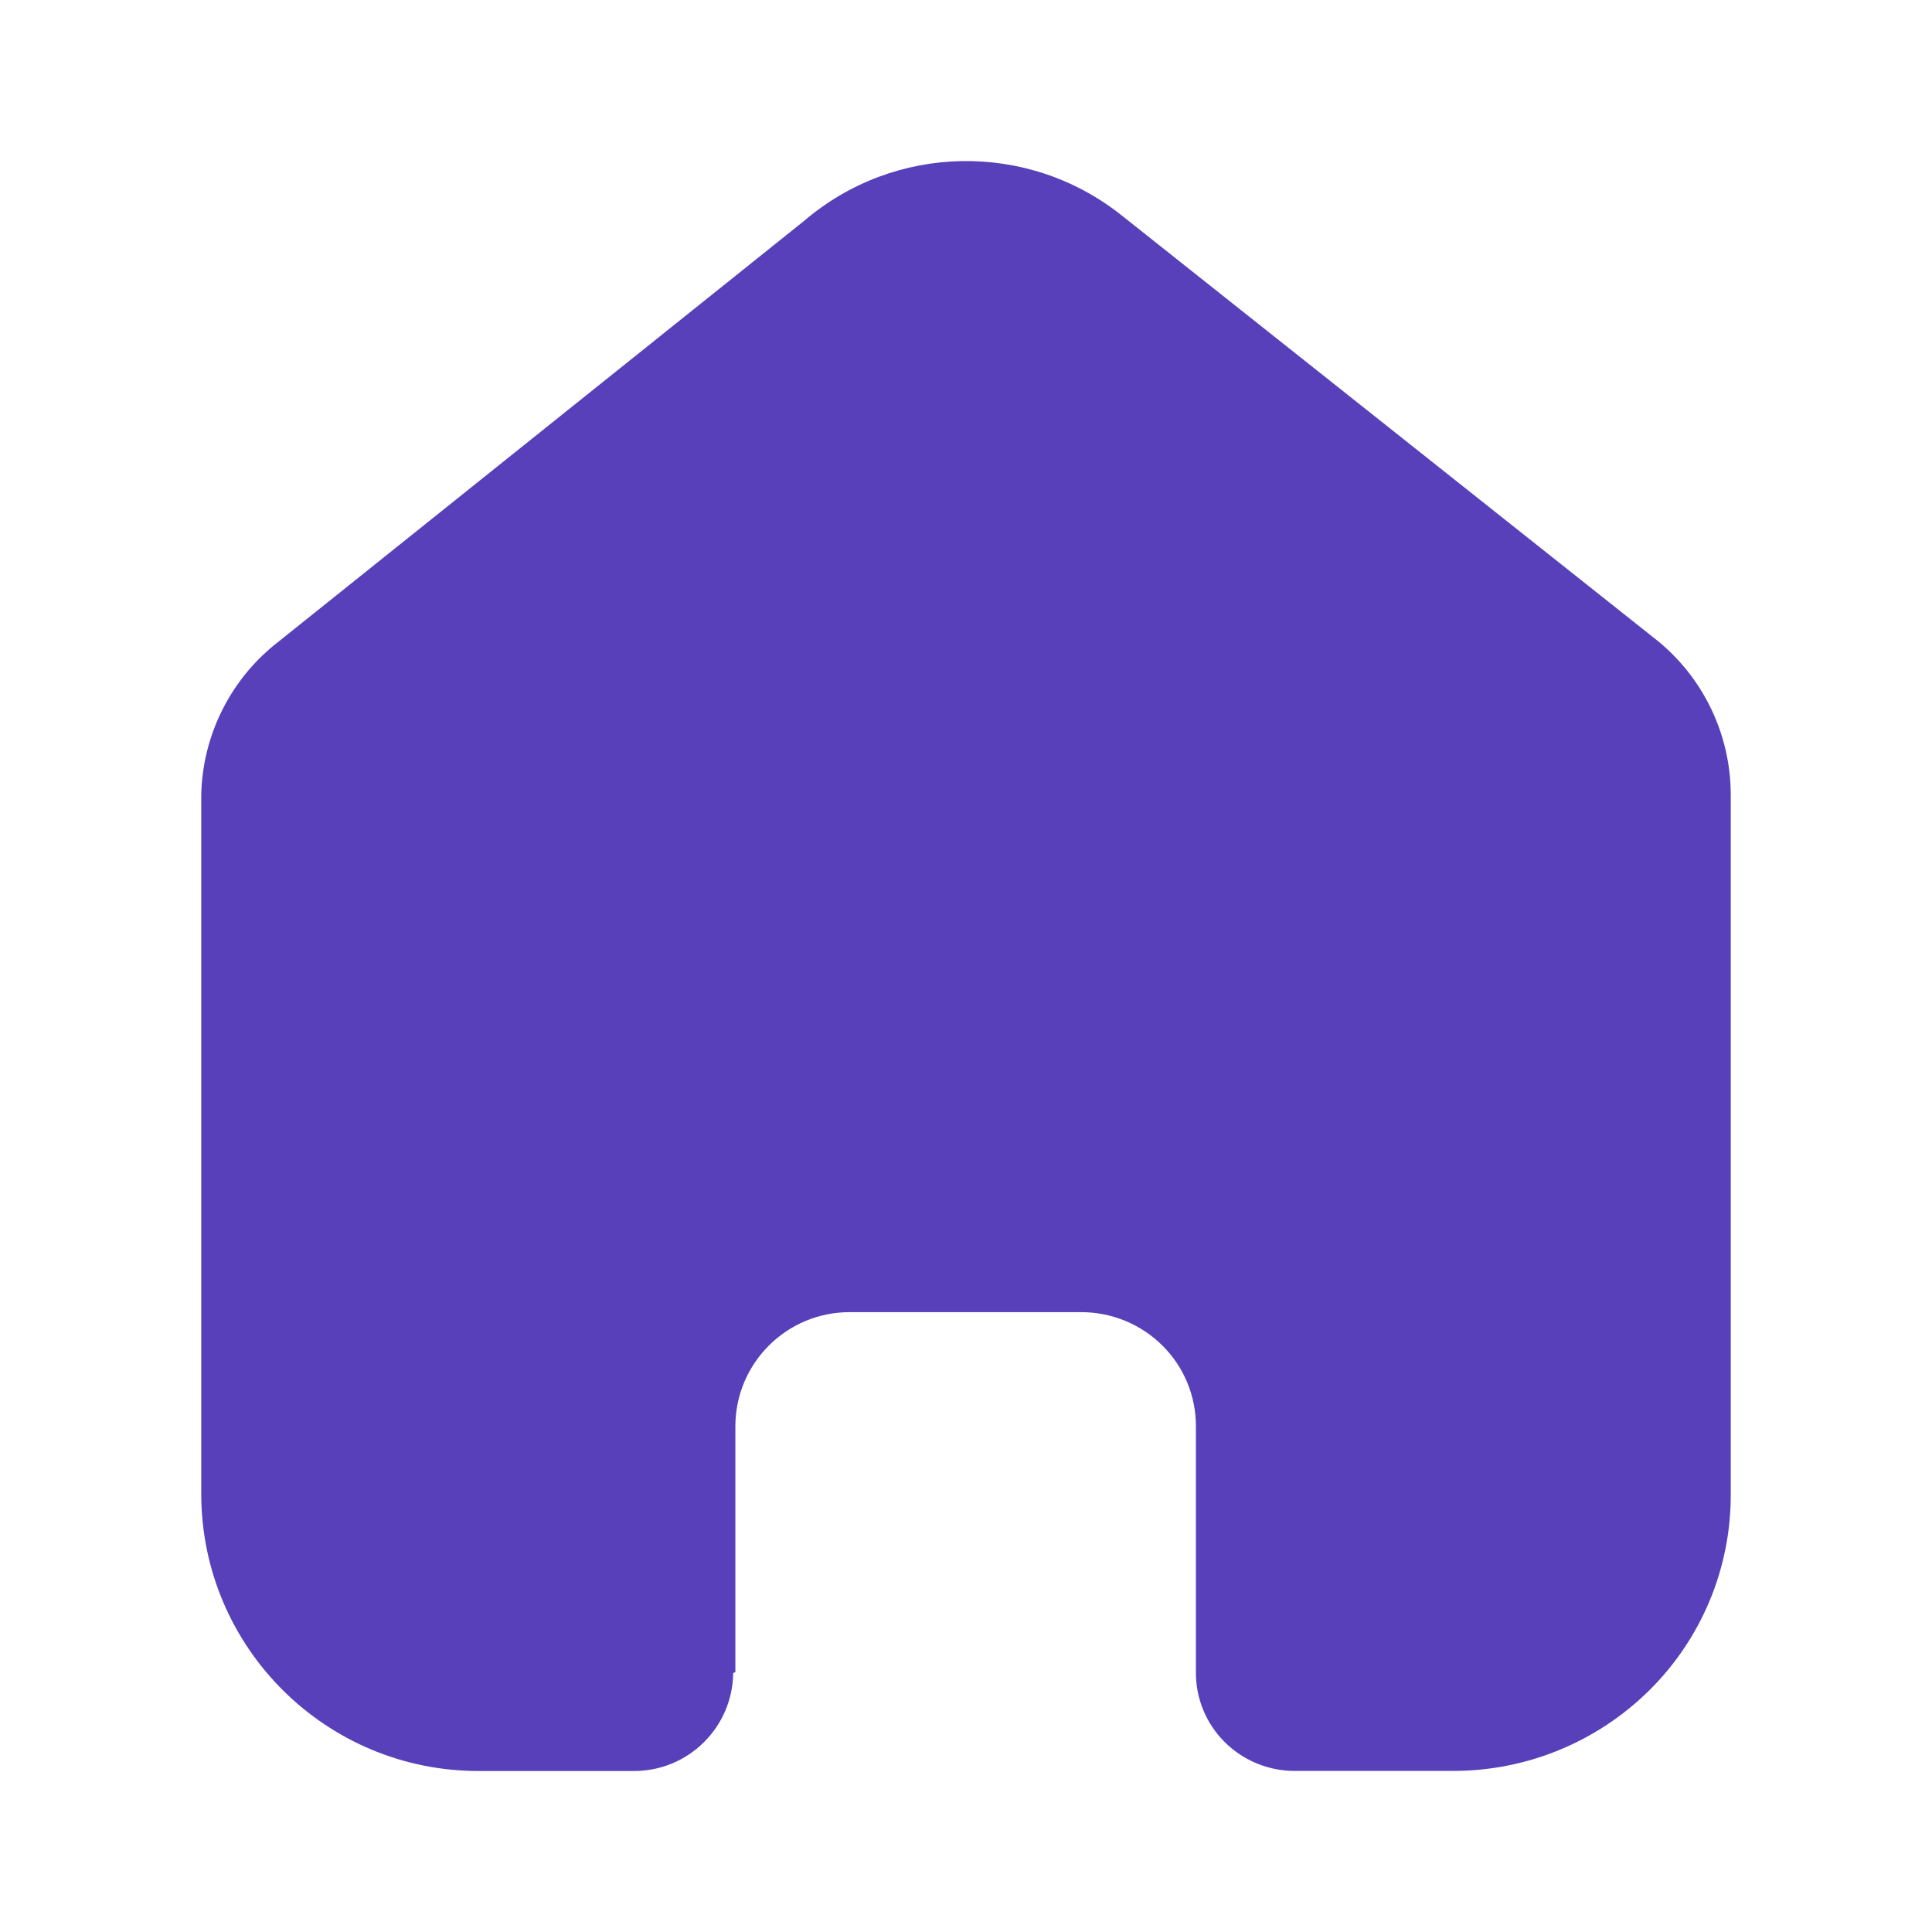
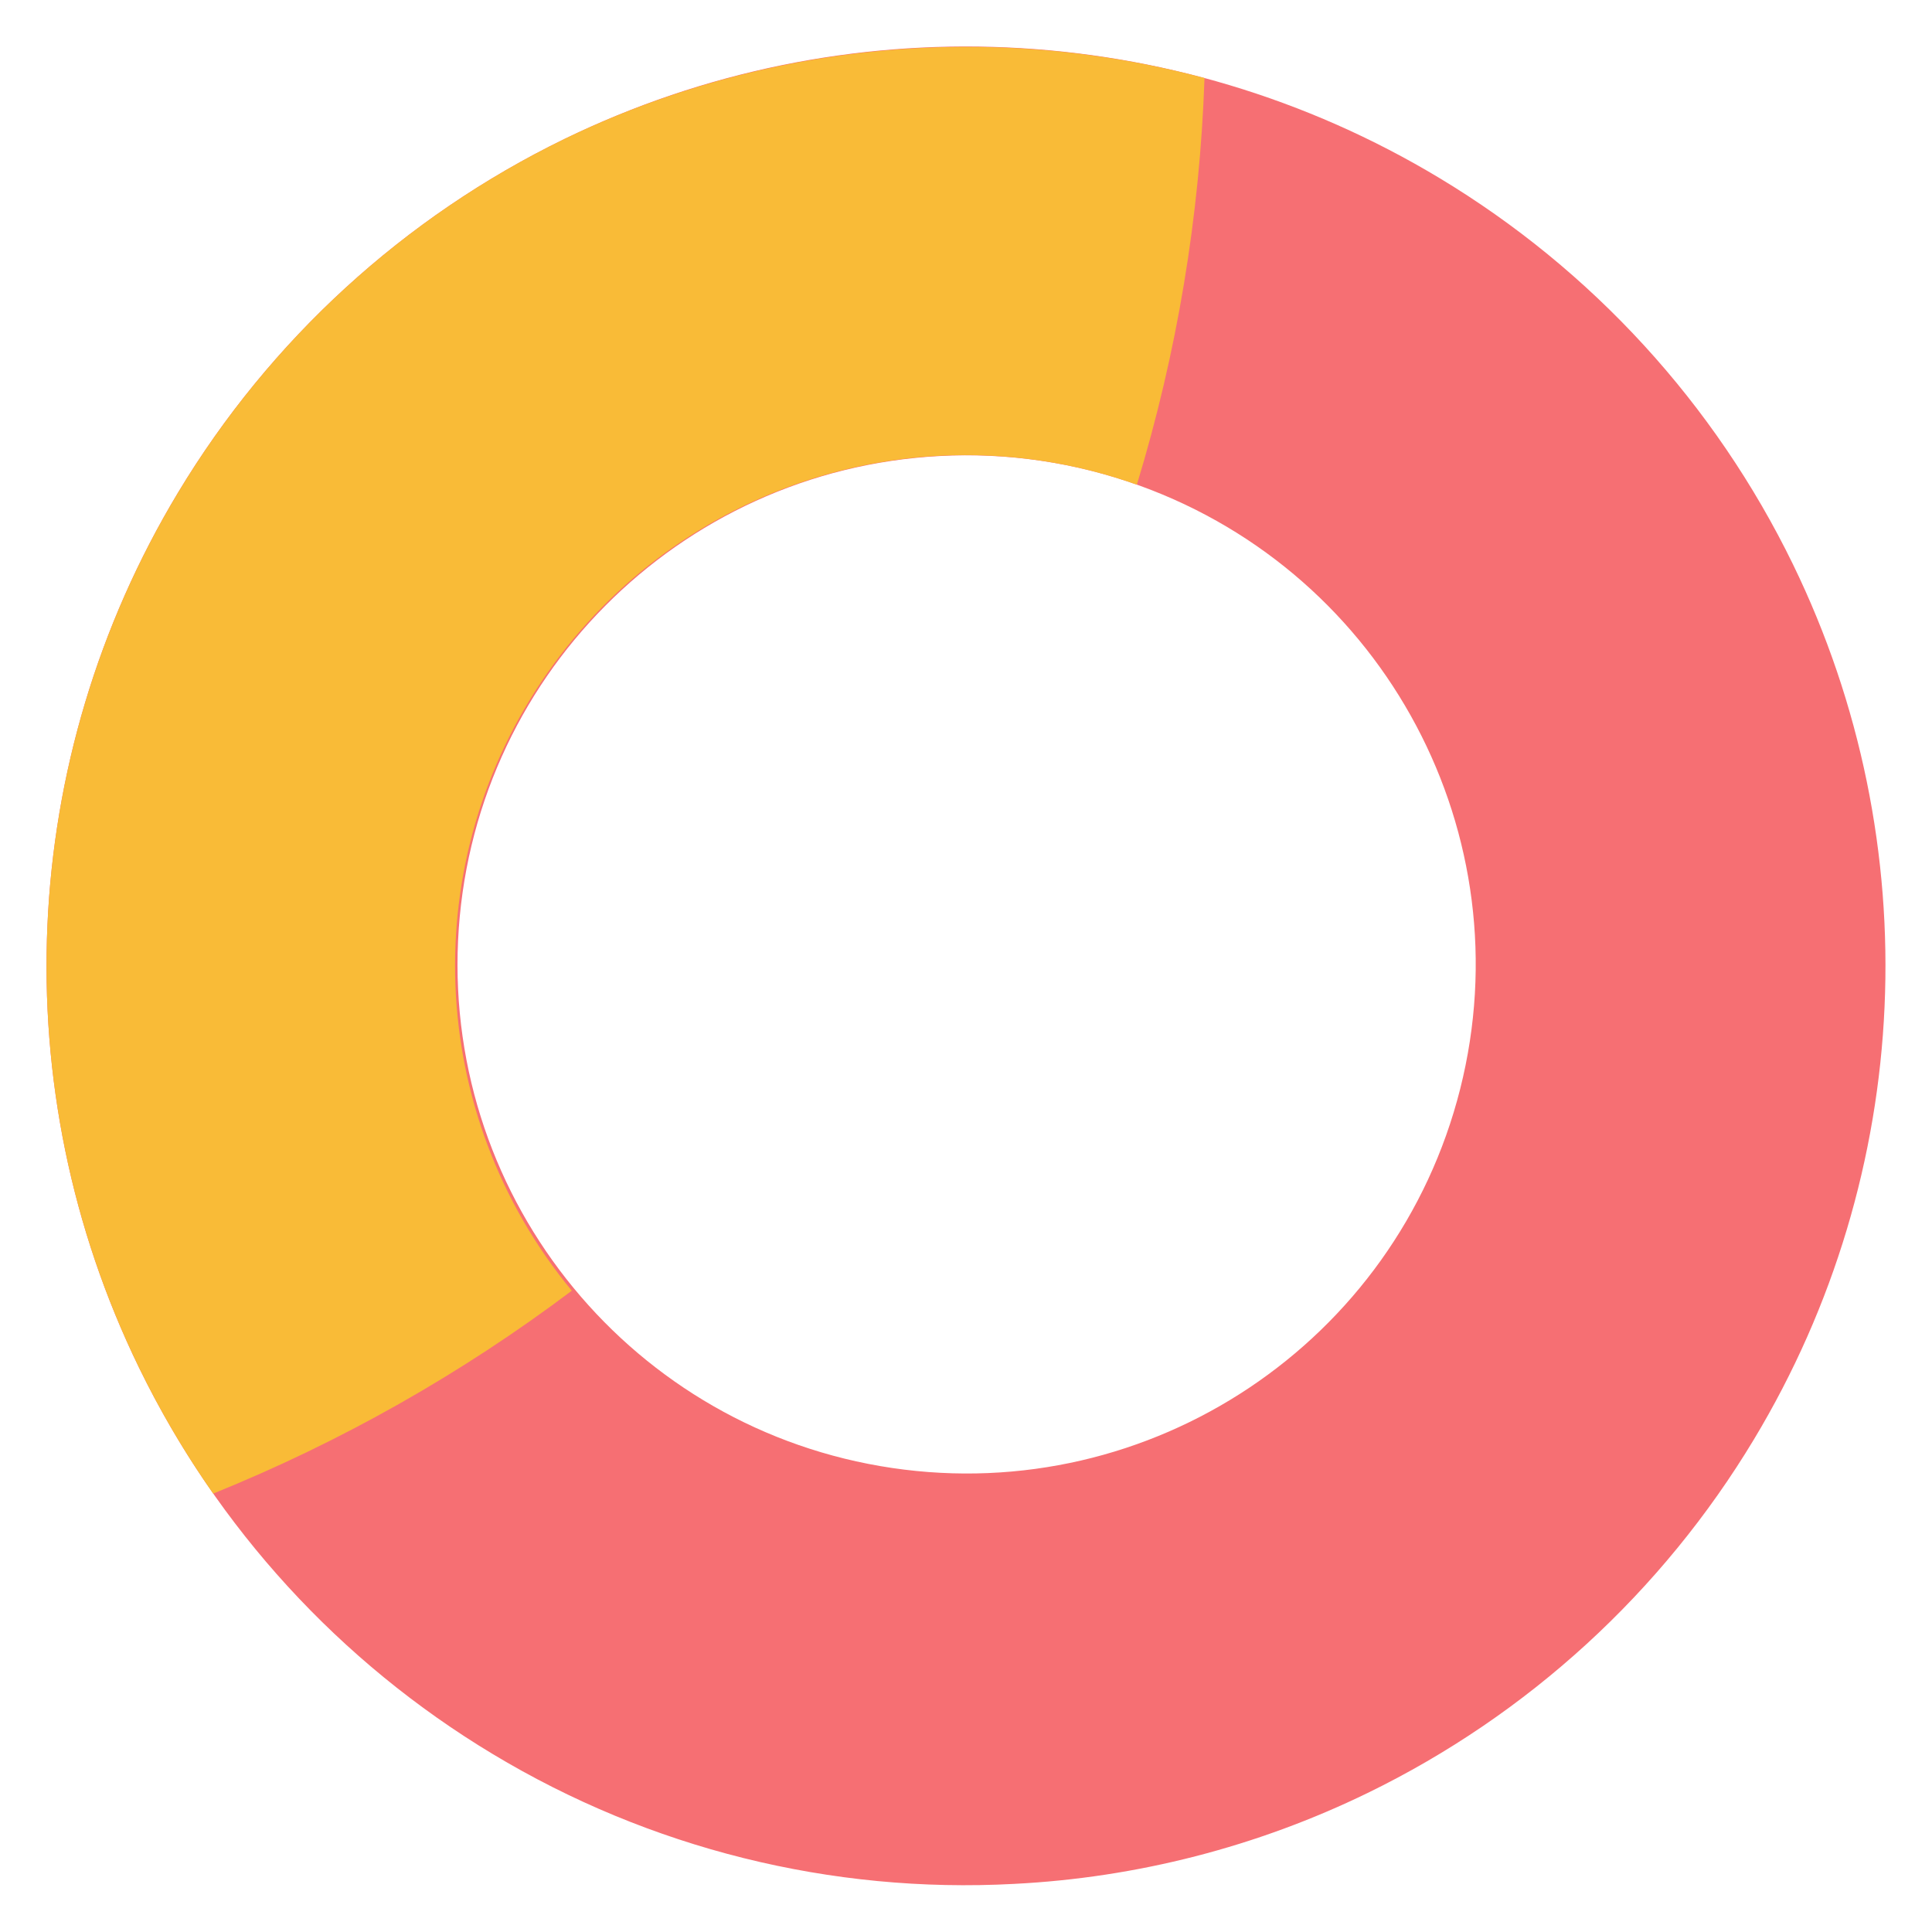
- <svg xmlns="http://www.w3.org/2000/svg" id="Iconly_Bold_Home" data-name="Iconly/Bold/Home" width="24" height="24" viewBox="0 0 24 24">
-   <g id="Home" transform="translate(2.5 2)">
-     <path id="Home-2" data-name="Home" d="M6.635,18.773V15.716A1.419,1.419,0,0,1,8.058,14.3h2.874a1.429,1.429,0,0,1,1.007.414,1.408,1.408,0,0,1,.417,1v3.058a1.213,1.213,0,0,0,.356.867,1.231,1.231,0,0,0,.871.36h1.961a3.46,3.46,0,0,0,2.443-1A3.41,3.41,0,0,0,19,16.578V7.867a2.473,2.473,0,0,0-.9-1.9L11.434.676A3.1,3.1,0,0,0,7.485.747L.967,5.965A2.474,2.474,0,0,0,0,7.867v8.7A3.444,3.444,0,0,0,3.456,20H5.372a1.231,1.231,0,0,0,1.236-1.218Z" fill="#5840bb" />
+ <svg xmlns="http://www.w3.org/2000/svg" width="122.963" height="122.963" viewBox="0 0 122.963 122.963">
+   <g id="Group_15" data-name="Group 15" transform="translate(958.982 1355.981)">
+     <path id="Path_49" data-name="Path 49" d="M58.5,117a58.227,58.227,0,0,1-32.708-9.991A58.67,58.67,0,0,1,4.6,81.271,58.424,58.424,0,0,1,9.991,25.792,58.67,58.67,0,0,1,35.729,4.6,58.424,58.424,0,0,1,91.208,9.991,58.67,58.67,0,0,1,112.4,35.729a58.424,58.424,0,0,1-5.394,55.479A58.67,58.67,0,0,1,81.271,112.4,58.135,58.135,0,0,1,58.5,117Zm0-91a32.4,32.4,0,1,0,12.651,2.554A32.3,32.3,0,0,0,58.5,26Z" transform="translate(-958.982 -1349.858) rotate(-3)" fill="#f66f73" />
+     <path id="Path_48" data-name="Path 48" d="M129.6,188.271a58.422,58.422,0,0,1,5.394-55.479A58.673,58.673,0,0,1,160.729,111.6a58.768,58.768,0,0,1,40.887-1.74,100.513,100.513,0,0,1-5.654,25.618,32.5,32.5,0,0,0-38.6,49.348,100.679,100.679,0,0,1-23.468,11.7A58.433,58.433,0,0,1,129.6,188.271Z" transform="translate(-1089.41 -1450.17) rotate(-3)" fill="#f9bb37" />
  </g>
</svg>
